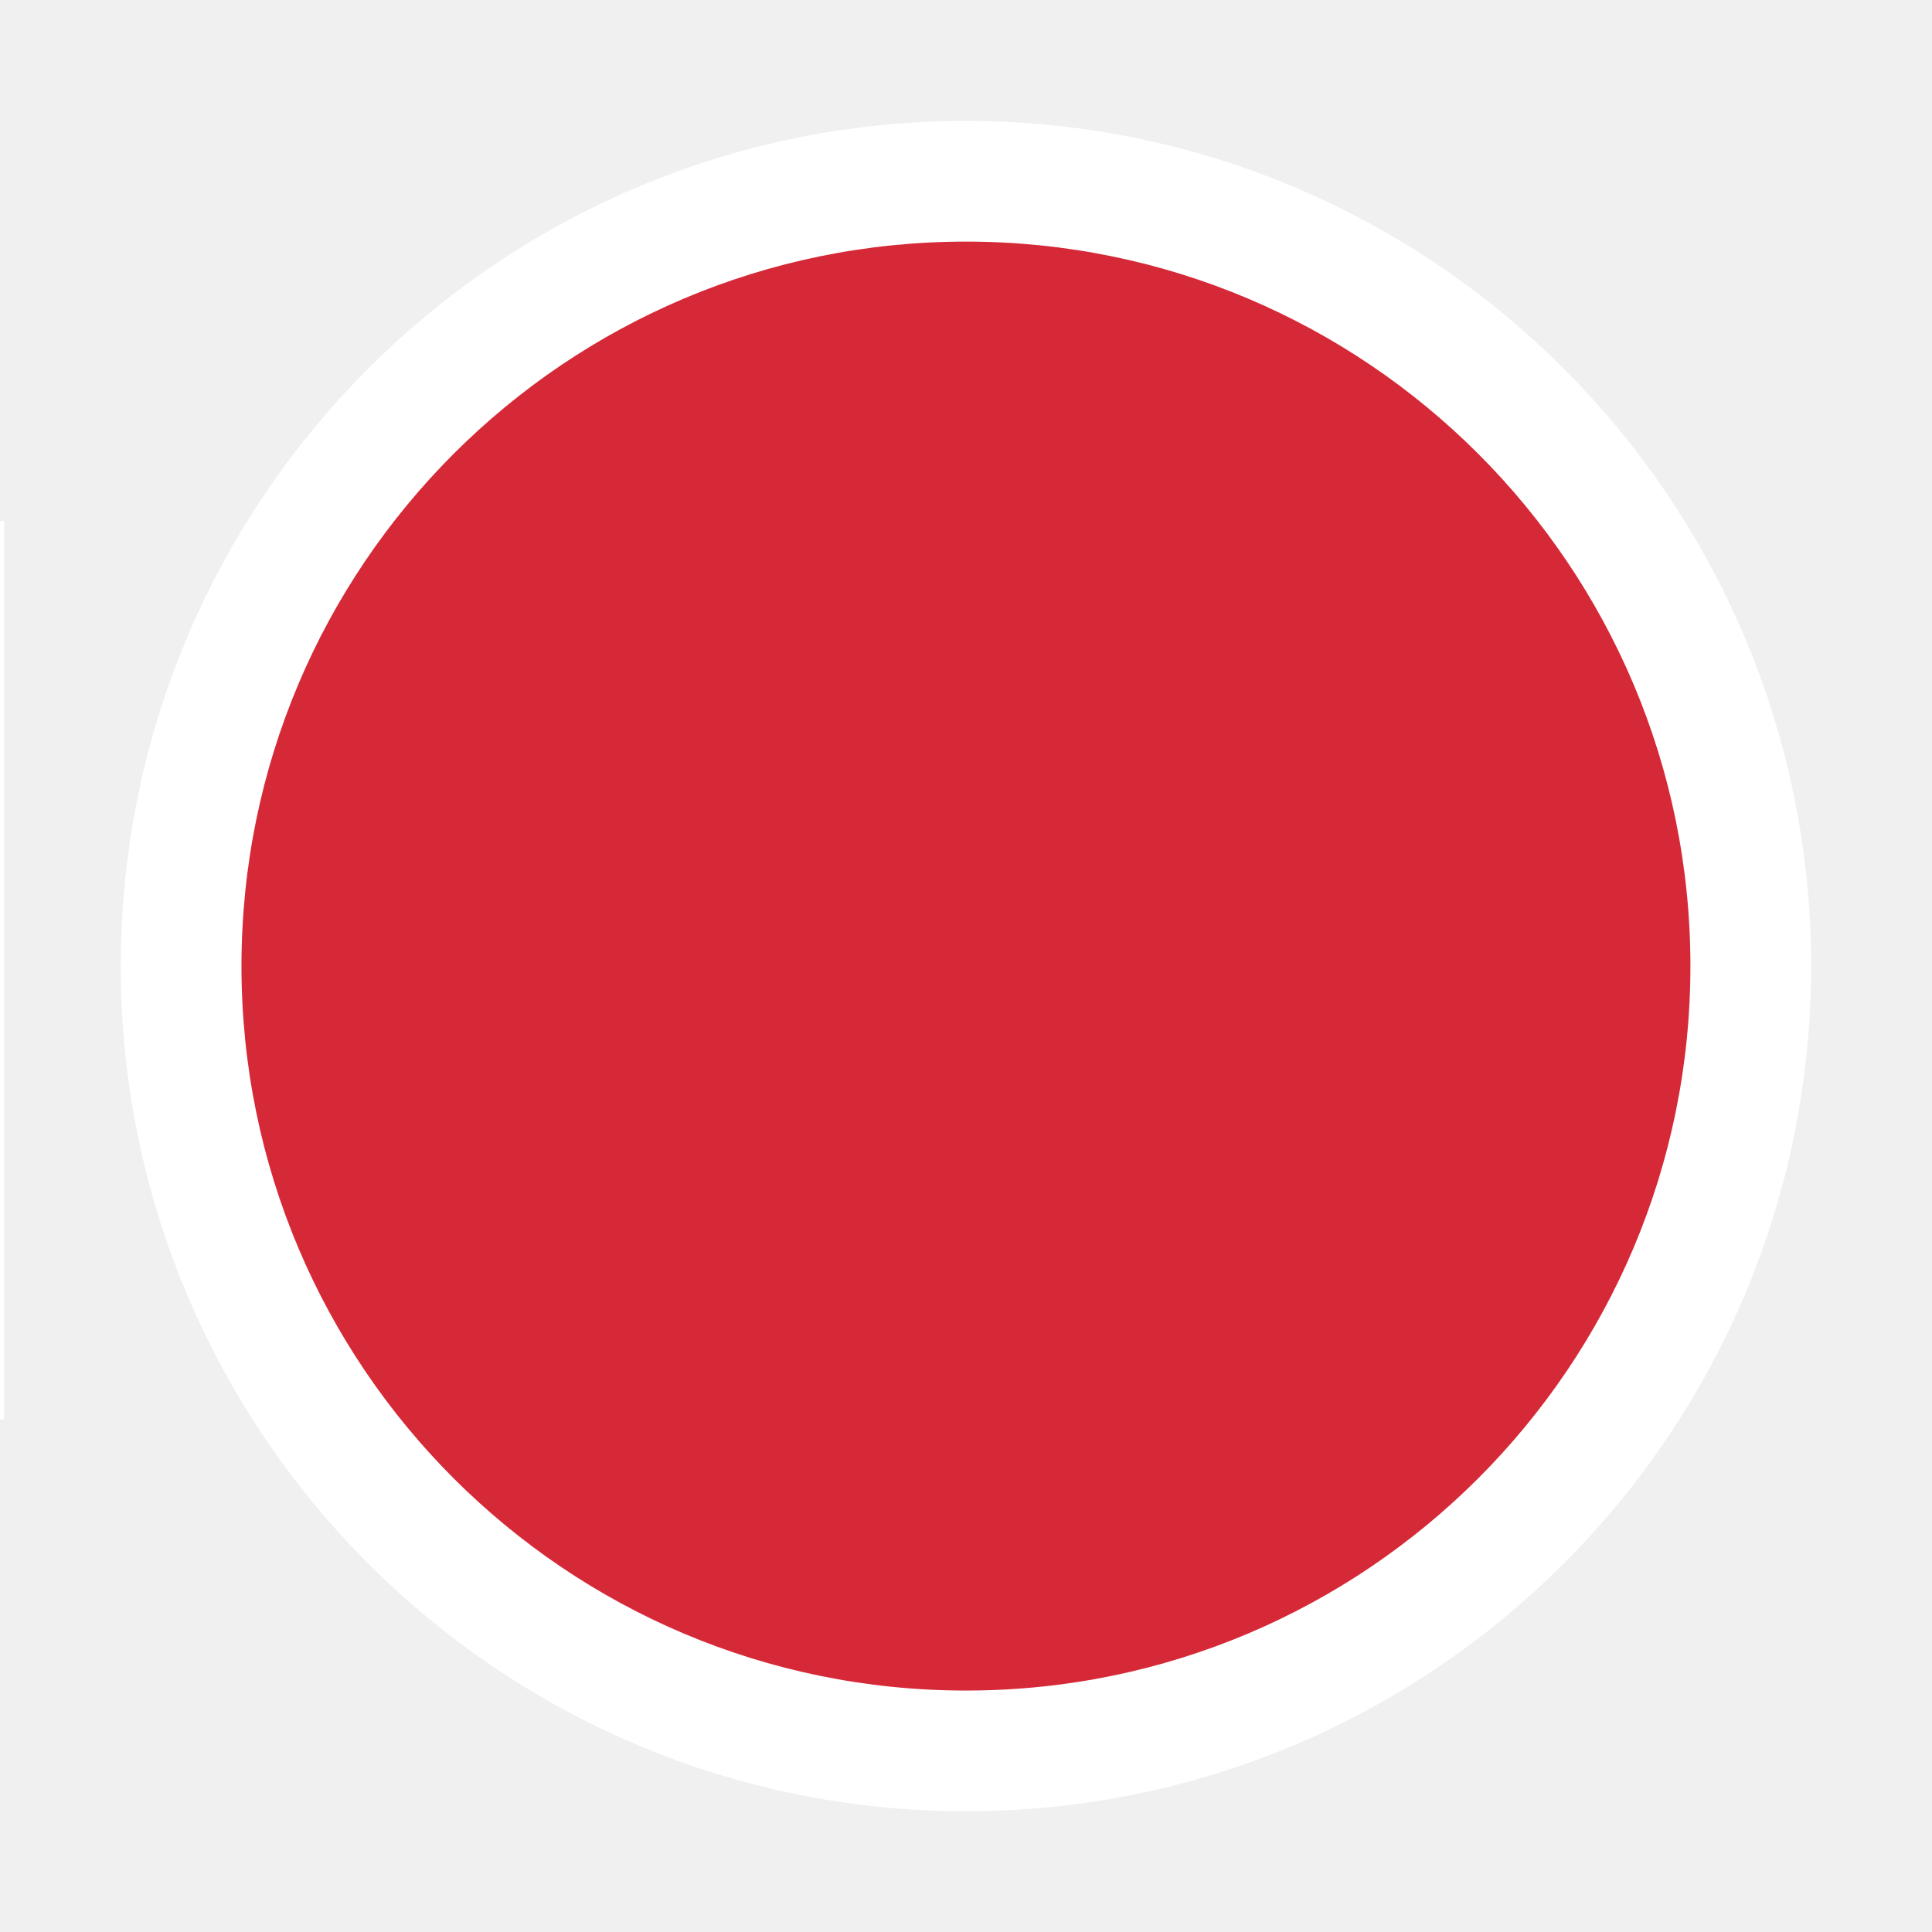
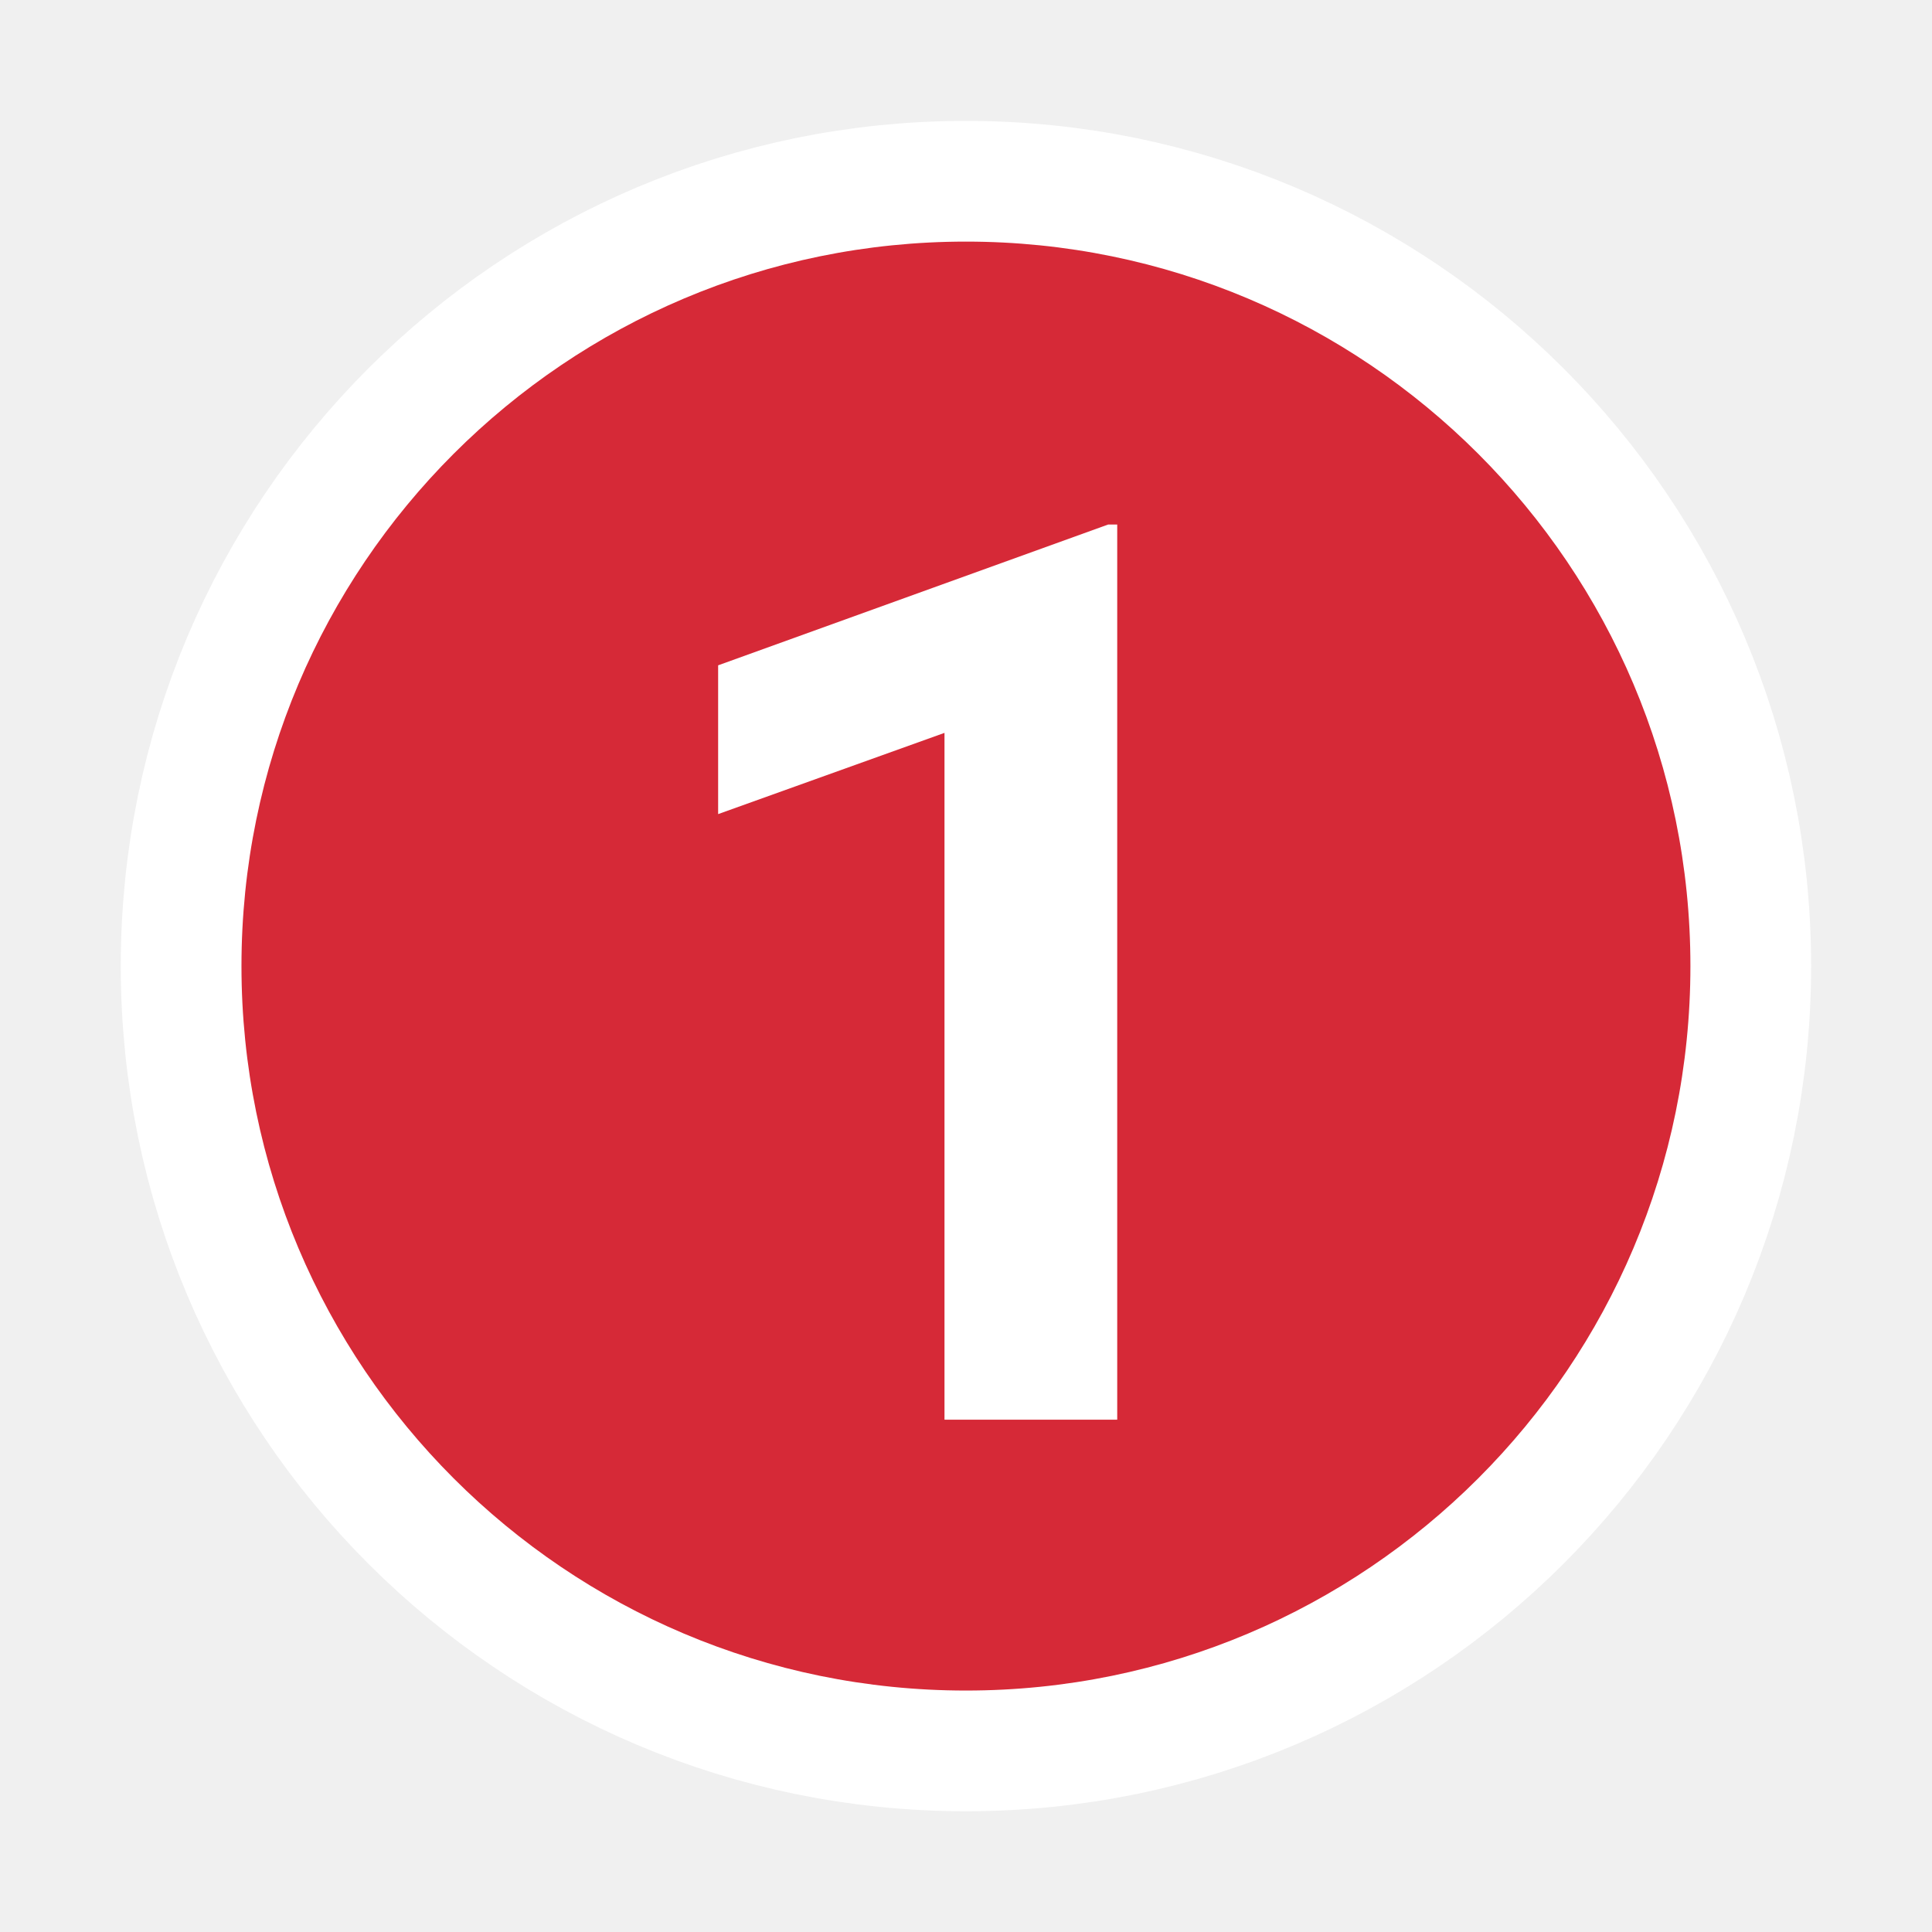
<svg xmlns="http://www.w3.org/2000/svg" width="32" height="32" viewBox="0 0 8.467 8.467" version="1.1" id="svg3963">
  <defs id="defs3957" />
  <g id="layer1" transform="translate(-25.24881,-32.80833)">
    <g id="g4534" transform="translate(18.29405,32.14215)" style="stroke-width:1.058;stroke-miterlimit:4;stroke-dasharray:none">
      <circle style="fill:#d62937;fill-opacity:1;stroke:#ffffff;stroke-width:1.058;stroke-miterlimit:4;stroke-dasharray:none;paint-order:stroke fill markers" id="path3313-5" cx="11.188" cy="4.9" r="3.175" />
-       <text xml:space="preserve" style="font-style:normal;font-weight:normal;font-size:5.518px;line-height:1.25;font-family:sans-serif;letter-spacing:0px;word-spacing:0px;fill:#ffffff;fill-opacity:1;stroke:none;stroke-width:1.058;stroke-miterlimit:4;stroke-dasharray:none" x="11.292" y="6.888" id="text3884-2">
-         <tspan id="tspan3882-7" x="11.292" y="6.888" style="font-style:normal;font-variant:normal;font-weight:bold;font-stretch:normal;font-family:'Roboto Mono';-inkscape-font-specification:'Roboto Mono Bold';text-align:center;text-anchor:middle;fill:#ffffff;stroke-width:1.058;stroke-miterlimit:4;stroke-dasharray:none">1</tspan>
-       </text>
+       <g aria-label="1" id="text3884-2" style="font-size:5.518px;line-height:1.25;letter-spacing:0px;word-spacing:0px;fill:#ffffff">
+         <path d="M 11.851,6.888 V 2.965 h -0.04 L 10.102,3.582 v 0.652 l 0.992,-0.356 v 3.01 z" style="font-weight:bold;font-family:'Roboto Mono';-inkscape-font-specification:'Roboto Mono Bold';text-align:center;text-anchor:middle" id="path385" />
+       </g>
    </g>
  </g>
</svg>
